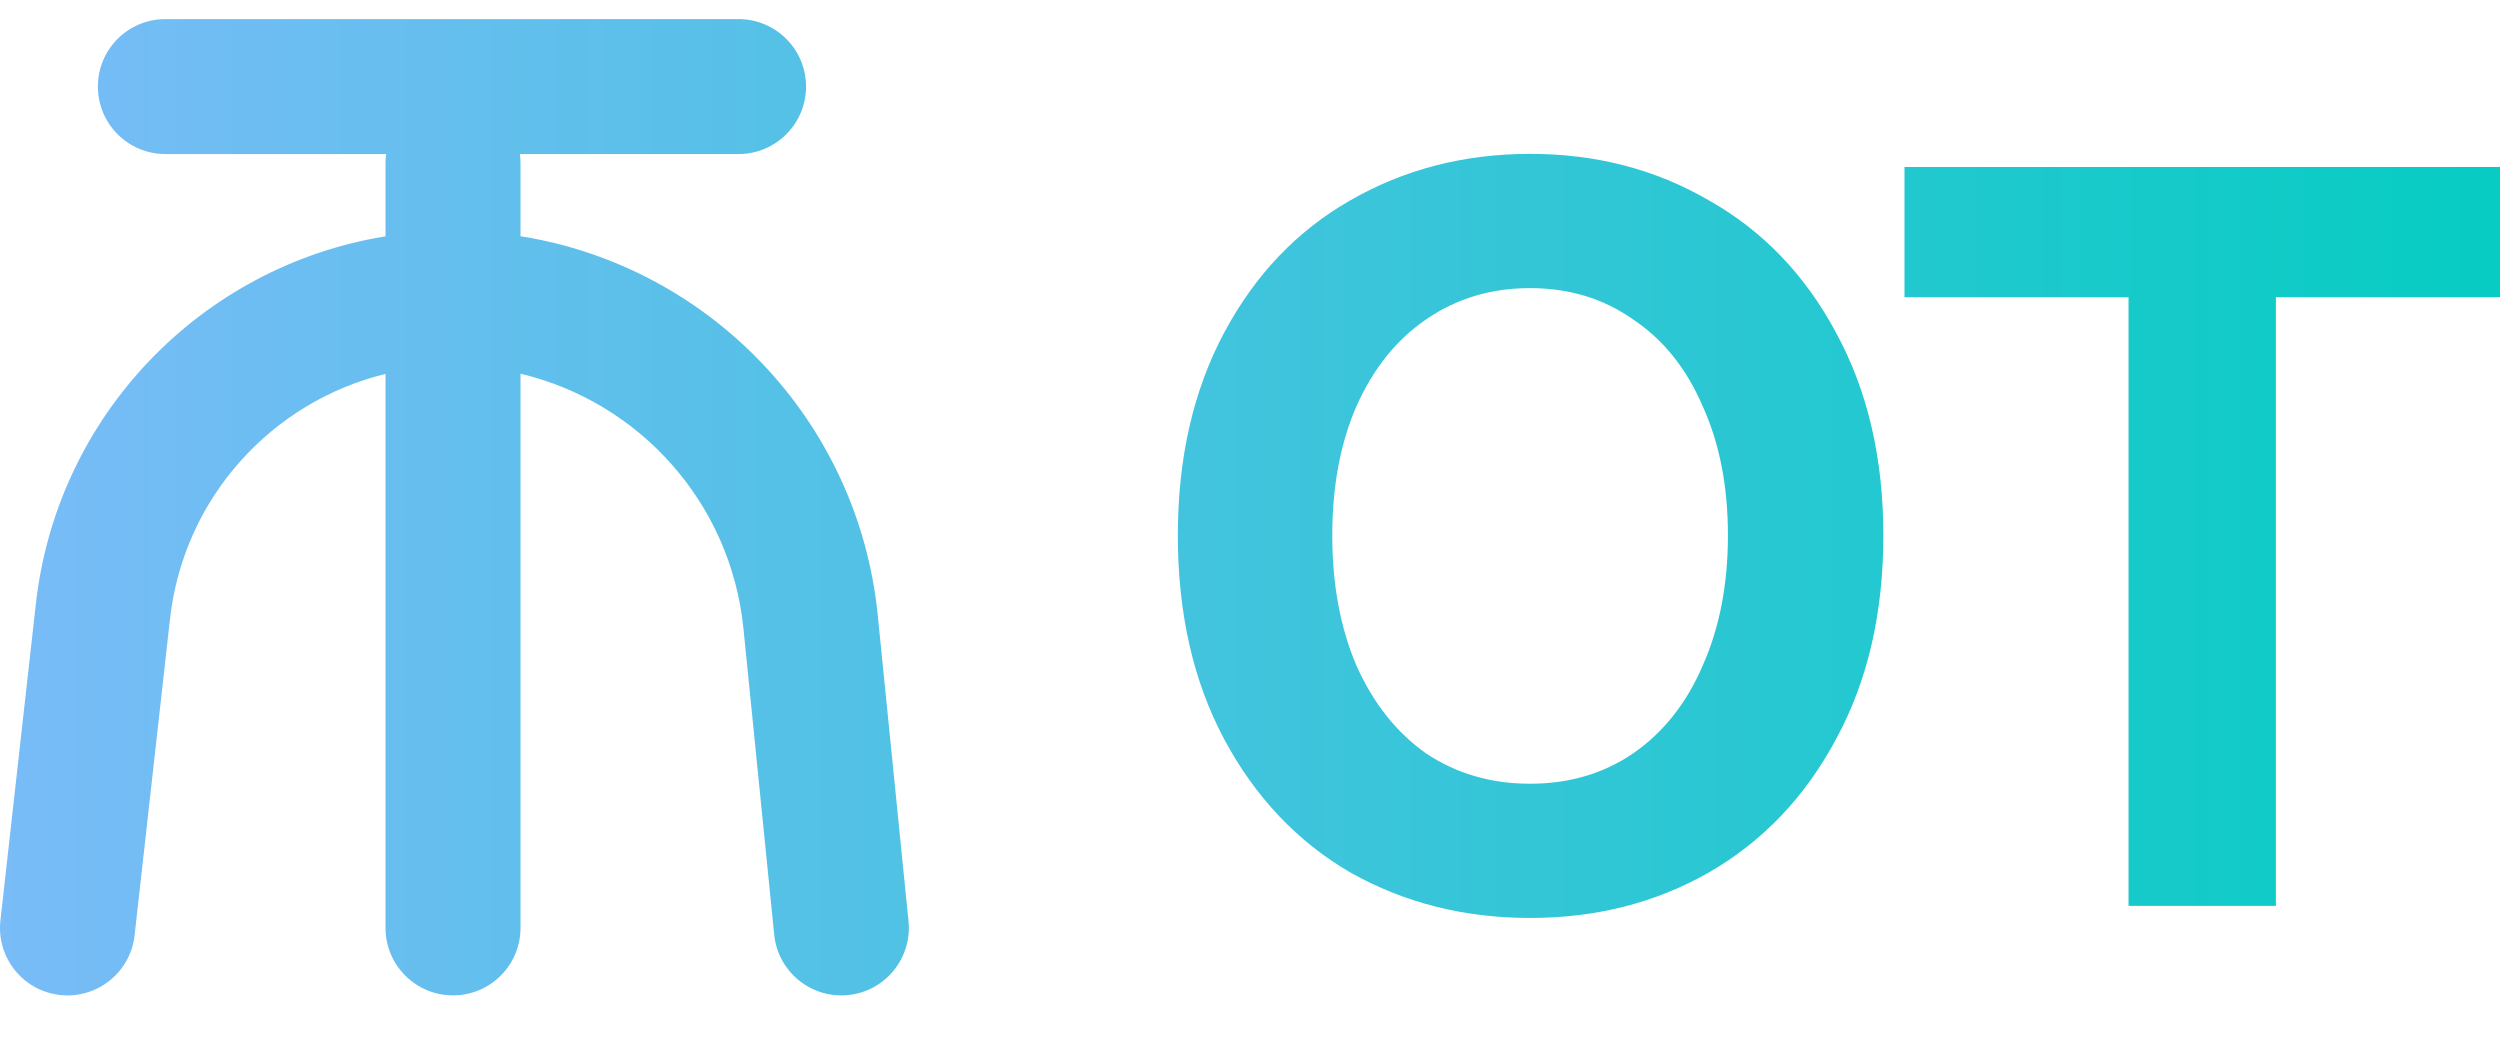
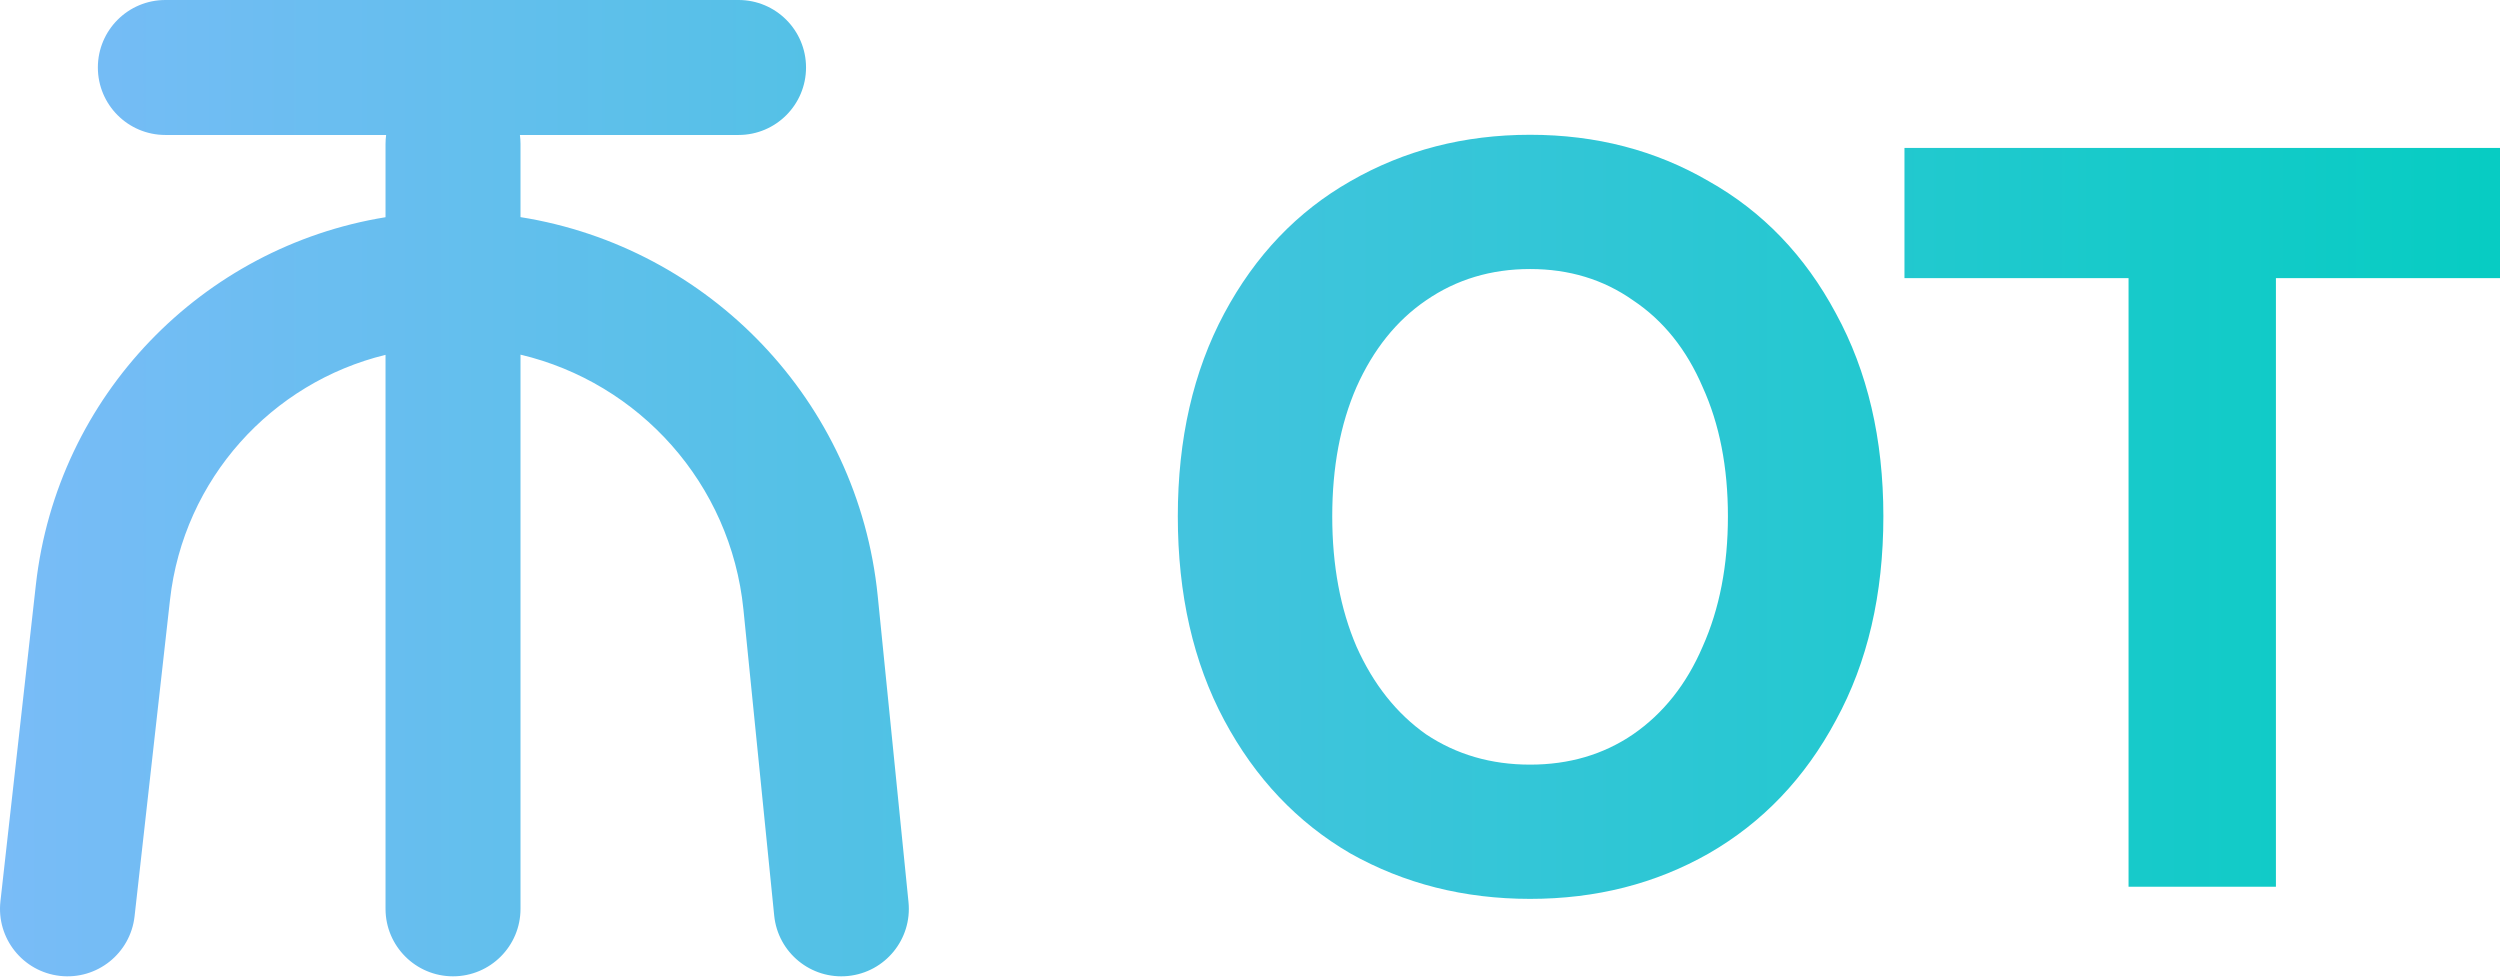
- <svg xmlns="http://www.w3.org/2000/svg" width="53" height="22" viewBox="0 0 53 22" fill="none">
-   <path fill-rule="evenodd" clip-rule="evenodd" d="M3.505 0.405C2.715 0.405 2.075 1.045 2.075 1.835C2.075 2.625 2.715 3.266 3.505 3.266H8.186C8.178 3.328 8.173 3.392 8.173 3.457V5.01C4.293 5.638 1.21 8.783 0.76 12.804L0.009 19.512C-0.079 20.298 0.486 21.006 1.272 21.094C2.057 21.181 2.765 20.616 2.853 19.831L3.604 13.122C3.891 10.556 5.76 8.515 8.173 7.927V19.672C8.173 20.462 8.814 21.102 9.604 21.102C10.394 21.102 11.035 20.462 11.035 19.672V7.923C13.549 8.519 15.492 10.652 15.761 13.325L16.413 19.815C16.492 20.601 17.194 21.174 17.98 21.095C18.766 21.016 19.339 20.315 19.26 19.529L18.608 13.039C18.191 8.899 15.028 5.643 11.035 5.008V3.457C11.035 3.392 11.03 3.328 11.022 3.266H15.657C16.447 3.266 17.088 2.625 17.088 1.835C17.088 1.045 16.447 0.405 15.657 0.405H3.505ZM25.954 7.049C25.298 8.276 24.97 9.71 24.97 11.351C24.97 13.005 25.298 14.446 25.954 15.673C26.61 16.9 27.502 17.841 28.629 18.498C29.77 19.14 31.04 19.461 32.438 19.461C33.836 19.461 35.098 19.14 36.225 18.498C37.367 17.841 38.265 16.9 38.922 15.673C39.592 14.446 39.927 13.005 39.927 11.351C39.927 9.71 39.592 8.276 38.922 7.049C38.265 5.823 37.367 4.888 36.225 4.246C35.098 3.59 33.836 3.262 32.438 3.262C31.04 3.262 29.77 3.59 28.629 4.246C27.502 4.888 26.61 5.823 25.954 7.049ZM28.757 14.111C28.415 13.312 28.244 12.392 28.244 11.351C28.244 10.309 28.415 9.396 28.757 8.612C29.114 7.813 29.606 7.199 30.234 6.771C30.876 6.329 31.61 6.108 32.438 6.108C33.265 6.108 33.993 6.329 34.62 6.771C35.262 7.199 35.755 7.813 36.097 8.612C36.454 9.396 36.632 10.309 36.632 11.351C36.632 12.392 36.454 13.312 36.097 14.111C35.755 14.91 35.262 15.53 34.62 15.973C33.993 16.401 33.265 16.615 32.438 16.615C31.61 16.615 30.876 16.401 30.234 15.973C29.606 15.53 29.114 14.91 28.757 14.111ZM53 3.54H40.375V6.3H45.125V19.204H48.249V6.3H53V3.54Z" fill="url(#paint0_linear_14980_67584)" />
+ <svg xmlns="http://www.w3.org/2000/svg" width="3051" height="1192" viewBox="0 0 3051 1192" fill="none">
+   <path fill-rule="evenodd" clip-rule="evenodd" d="M201.794 -3.05176e-05C156.306 -3.05176e-05 119.432 36.875 119.432 82.362C119.432 127.849 156.306 164.723 201.794 164.723H471.23C470.752 168.316 470.504 171.982 470.504 175.705V265.098C247.139 301.291 69.675 482.343 43.762 713.771L0.519 1099.97C-4.543 1145.18 28 1185.93 73.204 1190.99C118.409 1196.05 159.158 1163.51 164.219 1118.3L207.462 732.1C224.006 584.351 331.595 466.865 470.504 433.056V1109.14C470.504 1154.63 507.379 1191.5 552.866 1191.5C598.353 1191.5 635.228 1154.63 635.228 1109.14V432.806C779.953 467.117 891.807 589.924 907.275 743.778L944.835 1117.38C949.385 1162.64 989.763 1195.64 1035.02 1191.09C1080.28 1186.54 1113.28 1146.16 1108.73 1100.9L1071.17 727.3C1047.21 488.973 865.102 301.586 635.228 264.984V175.705C635.228 171.982 634.981 168.316 634.502 164.723H901.319C946.806 164.723 983.681 127.849 983.681 82.362C983.681 36.875 946.806 -3.05176e-05 901.319 -3.05176e-05H201.794ZM1494.06 382.521C1456.29 453.147 1437.4 535.681 1437.4 630.122C1437.4 725.385 1456.29 808.329 1494.06 878.955C1531.84 949.581 1583.17 1003.78 1648.04 1041.56C1713.74 1078.51 1786.83 1096.99 1867.31 1096.99C1947.79 1096.99 2020.47 1078.51 2085.35 1041.56C2151.05 1003.78 2202.79 949.581 2240.56 878.955C2279.16 808.329 2298.46 725.385 2298.46 630.122C2298.46 535.681 2279.16 453.147 2240.56 382.521C2202.79 311.896 2151.05 258.105 2085.35 221.15C2020.47 183.373 1947.79 164.485 1867.31 164.485C1786.83 164.485 1713.74 183.373 1648.04 221.15C1583.17 258.105 1531.84 311.896 1494.06 382.521ZM1655.44 789.03C1635.73 743.042 1625.87 690.072 1625.87 630.122C1625.87 570.172 1635.73 517.614 1655.44 472.446C1675.97 426.457 1704.3 391.144 1740.43 366.507C1777.39 341.049 1819.68 328.32 1867.31 328.32C1914.94 328.32 1956.83 341.049 1992.96 366.507C2029.92 391.144 2058.25 426.457 2077.96 472.446C2098.49 517.614 2108.75 570.172 2108.75 630.122C2108.75 690.072 2098.49 743.042 2077.96 789.03C2058.25 835.019 2029.92 870.743 1992.96 896.201C1956.83 920.838 1914.94 933.156 1867.31 933.156C1819.68 933.156 1777.39 920.838 1740.43 896.201C1704.3 870.743 1675.97 835.019 1655.44 789.03ZM3051 180.499H2324.21V339.407H2597.68V1082.21H2777.53V339.407H3051V180.499Z" fill="url(#paint0_linear_184_8)" />
  <defs>
-     <linearGradient id="paint0_linear_14980_67584" x1="54.644" y1="10.754" x2="-7.834" y2="10.754" gradientUnits="userSpaceOnUse">
+     <linearGradient id="paint0_linear_184_8" x1="3145.65" y1="595.754" x2="-450.969" y2="595.754" gradientUnits="userSpaceOnUse">
      <stop stop-color="#03CDC1" />
      <stop offset="1" stop-color="#8AB9FF" />
    </linearGradient>
  </defs>
</svg>
